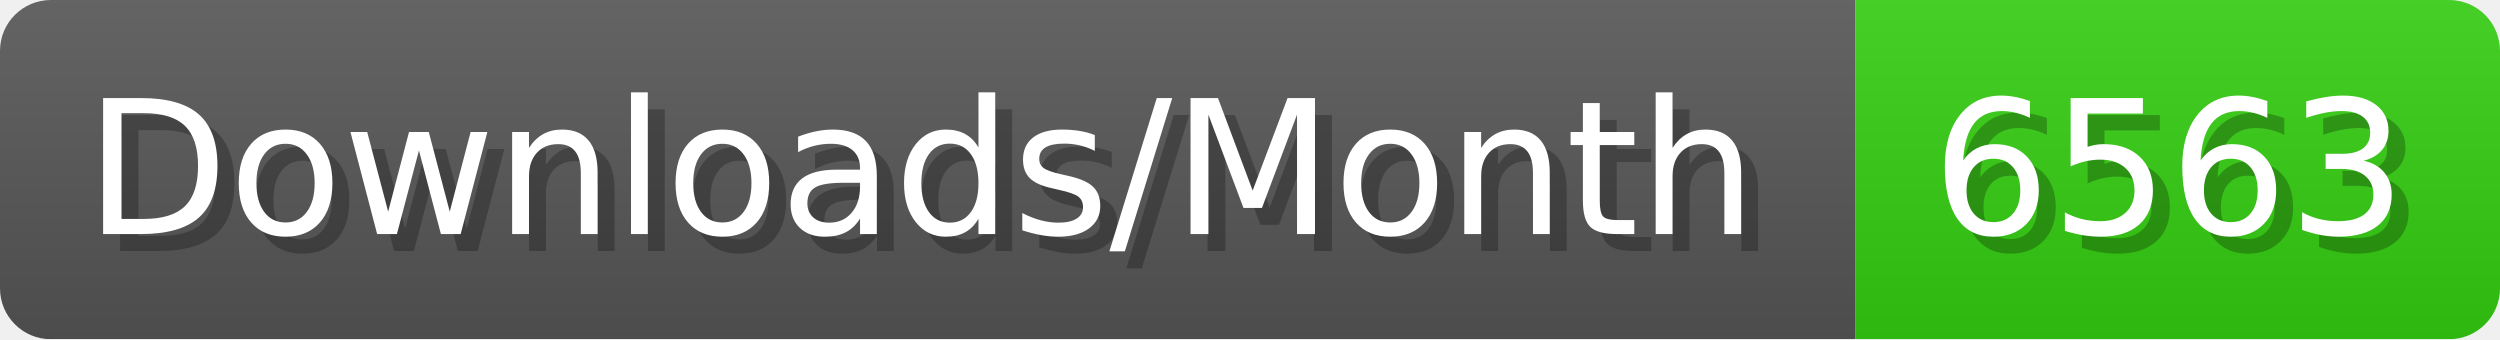
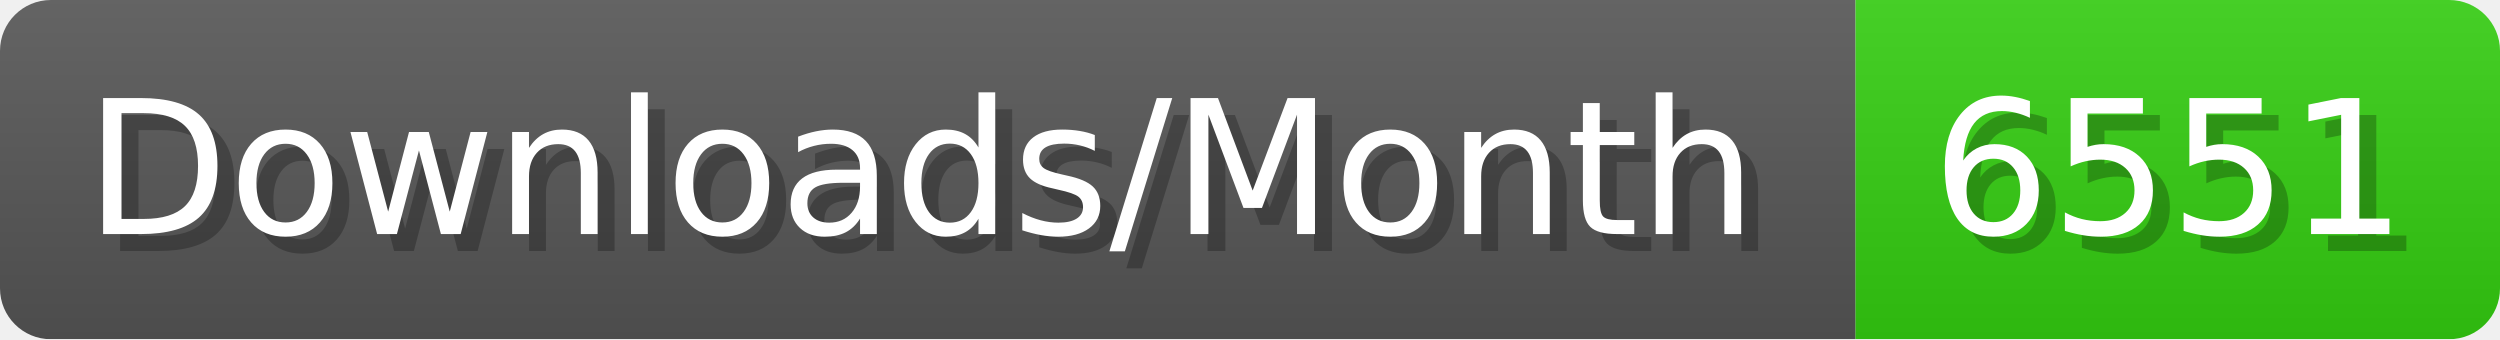
- <svg xmlns="http://www.w3.org/2000/svg" width="147.4" height="20" viewBox="0 0 1474 200" role="img" aria-label="Downloads/Month: 6563">
+ <svg xmlns="http://www.w3.org/2000/svg" width="147.4" height="20" viewBox="0 0 1474 200" role="img" aria-label="Downloads/Month: 6551">
  <linearGradient id="YlXUI" x2="0" y2="100%">
    <stop offset="0" stop-opacity=".1" stop-color="#EEE" />
    <stop offset="1" stop-opacity=".1" />
  </linearGradient>
  <mask id="JHhop">
    <rect width="1474" height="200" rx="30" fill="#FFF" />
  </mask>
  <g mask="url(#JHhop)">
    <rect width="1094" height="200" fill="#555" />
    <rect width="380" height="200" fill="#3C1" x="1094" />
    <rect width="1474" height="200" fill="url(#YlXUI)" />
  </g>
  <g aria-hidden="true" fill="#fff" text-anchor="start" font-family="Verdana,DejaVu Sans,sans-serif" font-size="110">
    <text x="60" y="148" textLength="994" fill="#000" opacity="0.25">Downloads/Month</text>
    <text x="50" y="138" textLength="994">Downloads/Month</text>
-     <text x="1149" y="148" textLength="280" fill="#000" opacity="0.25">6563</text>
-     <text x="1139" y="138" textLength="280">6563</text>
+     <text x="1149" y="148" textLength="280" fill="#000" opacity="0.25">6551</text>
+     <text x="1139" y="138" textLength="280">6551</text>
  </g>
</svg>
